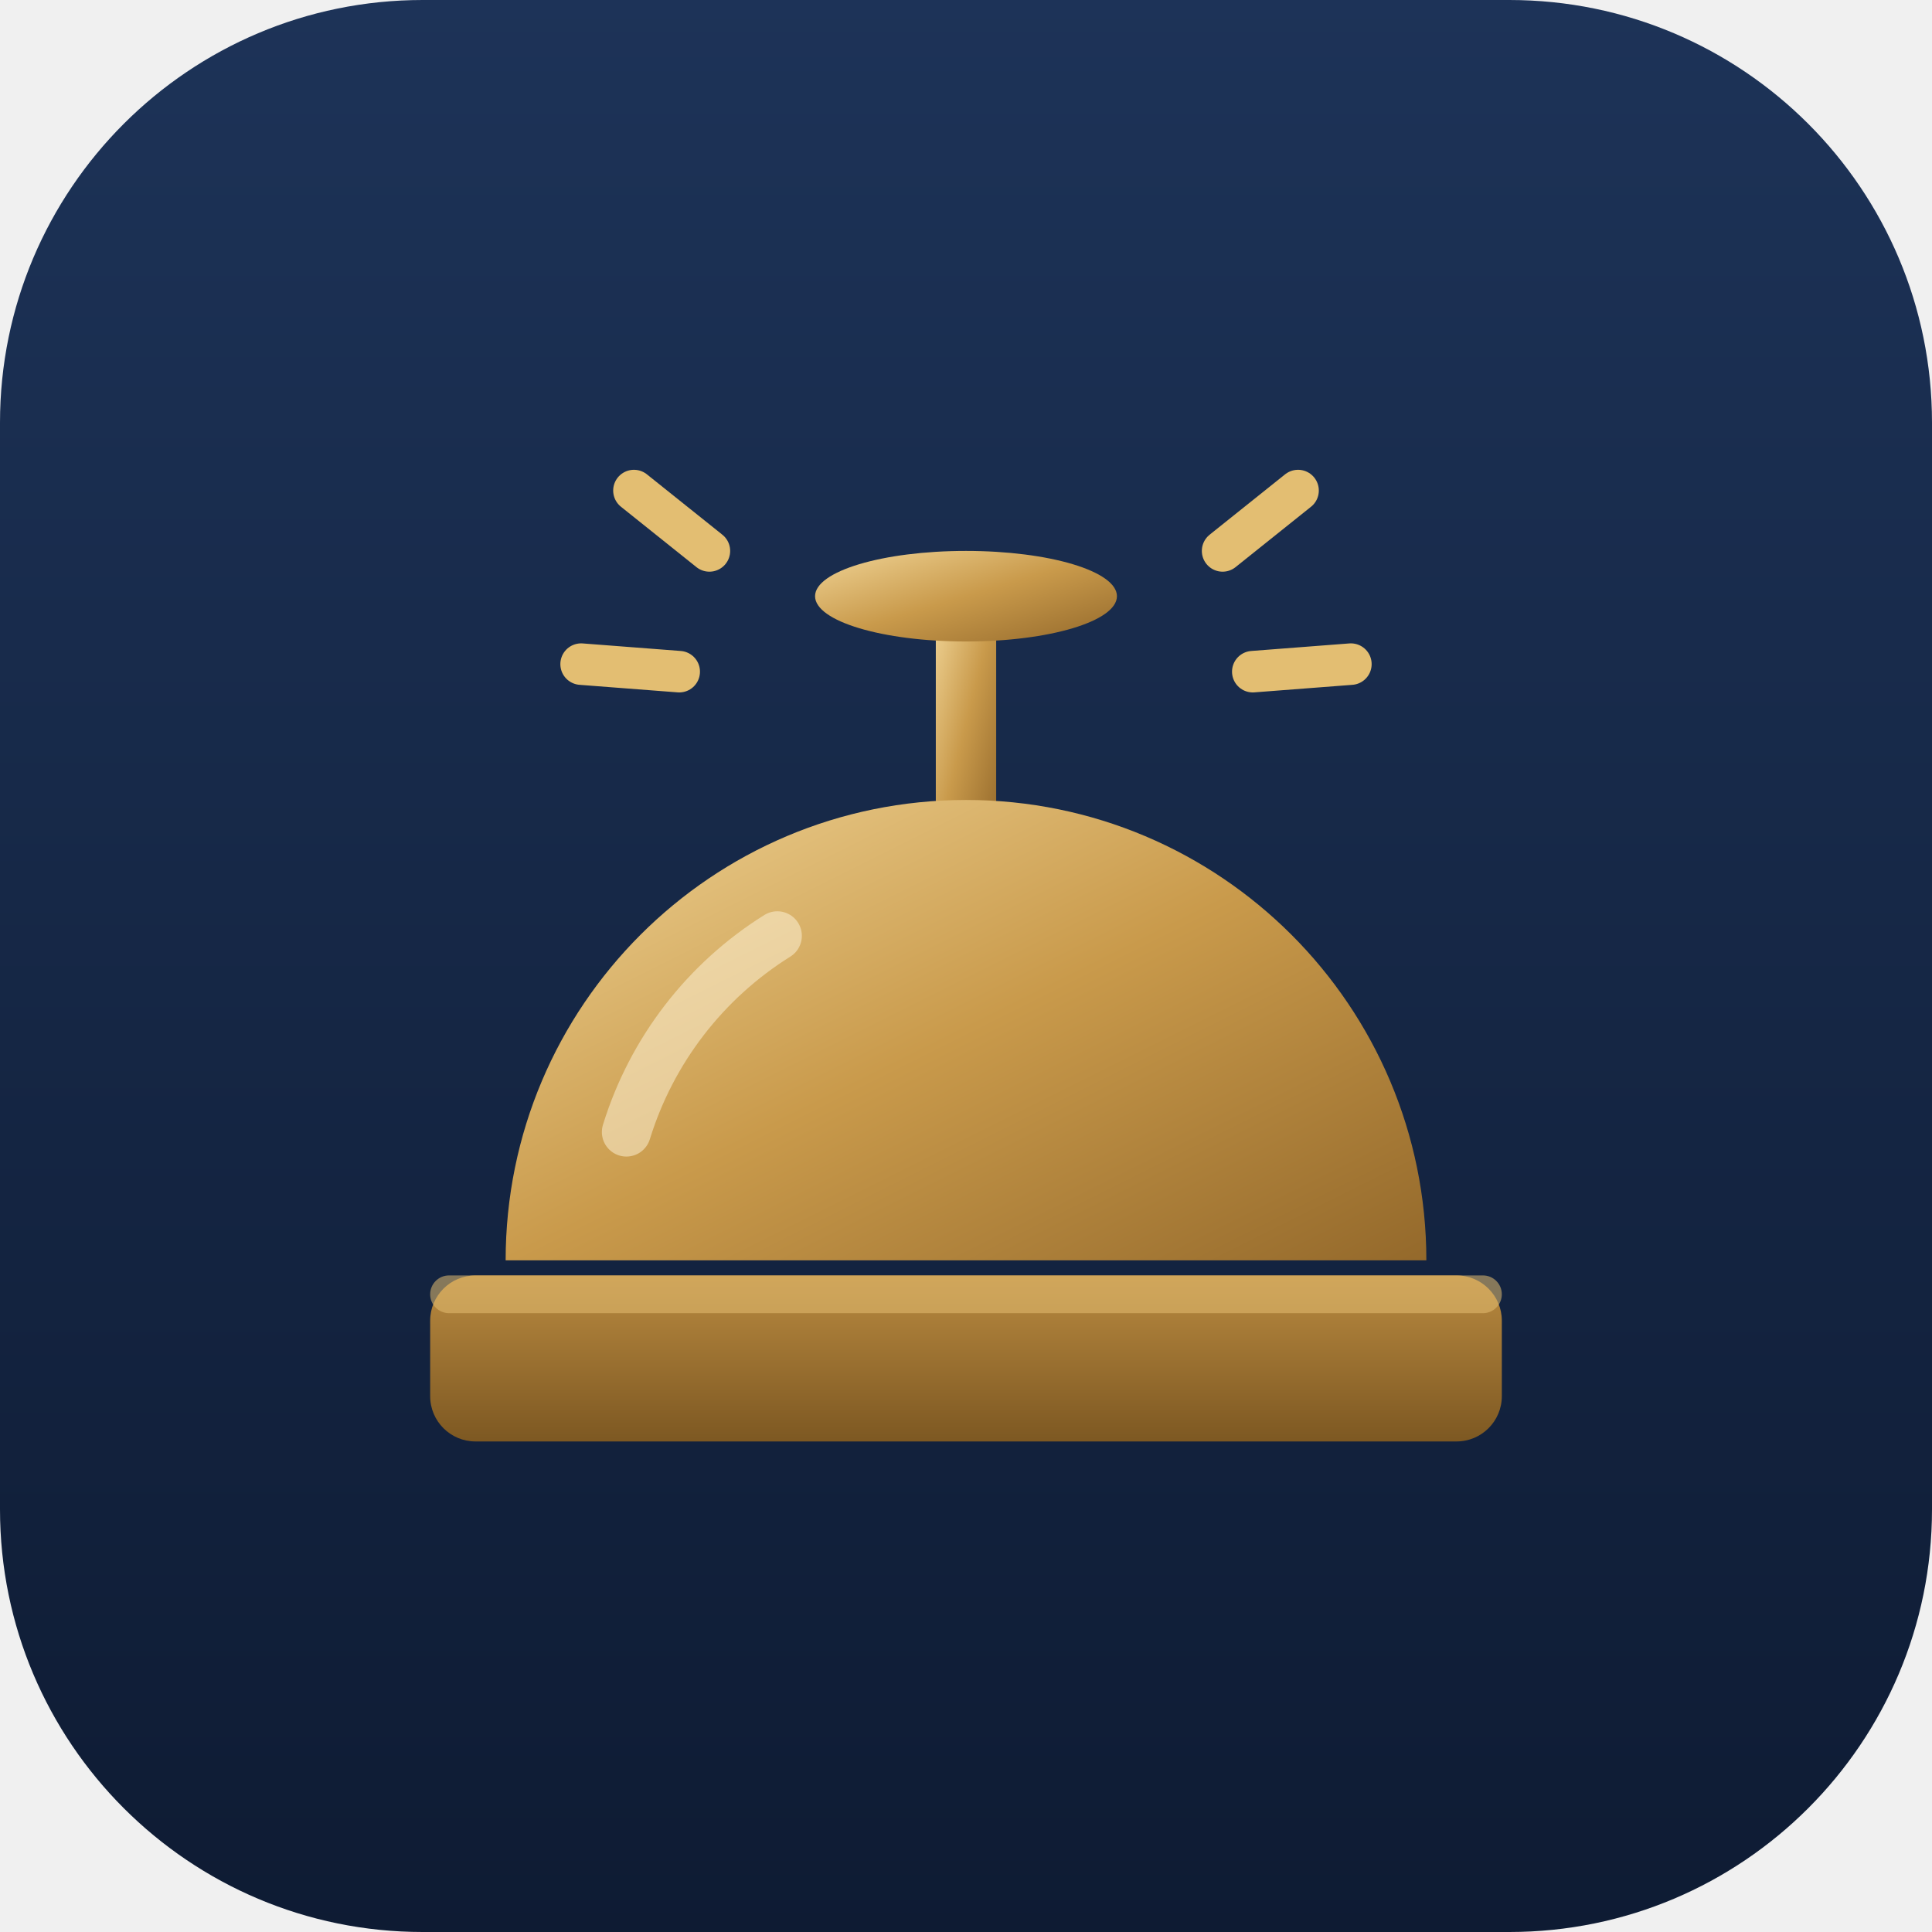
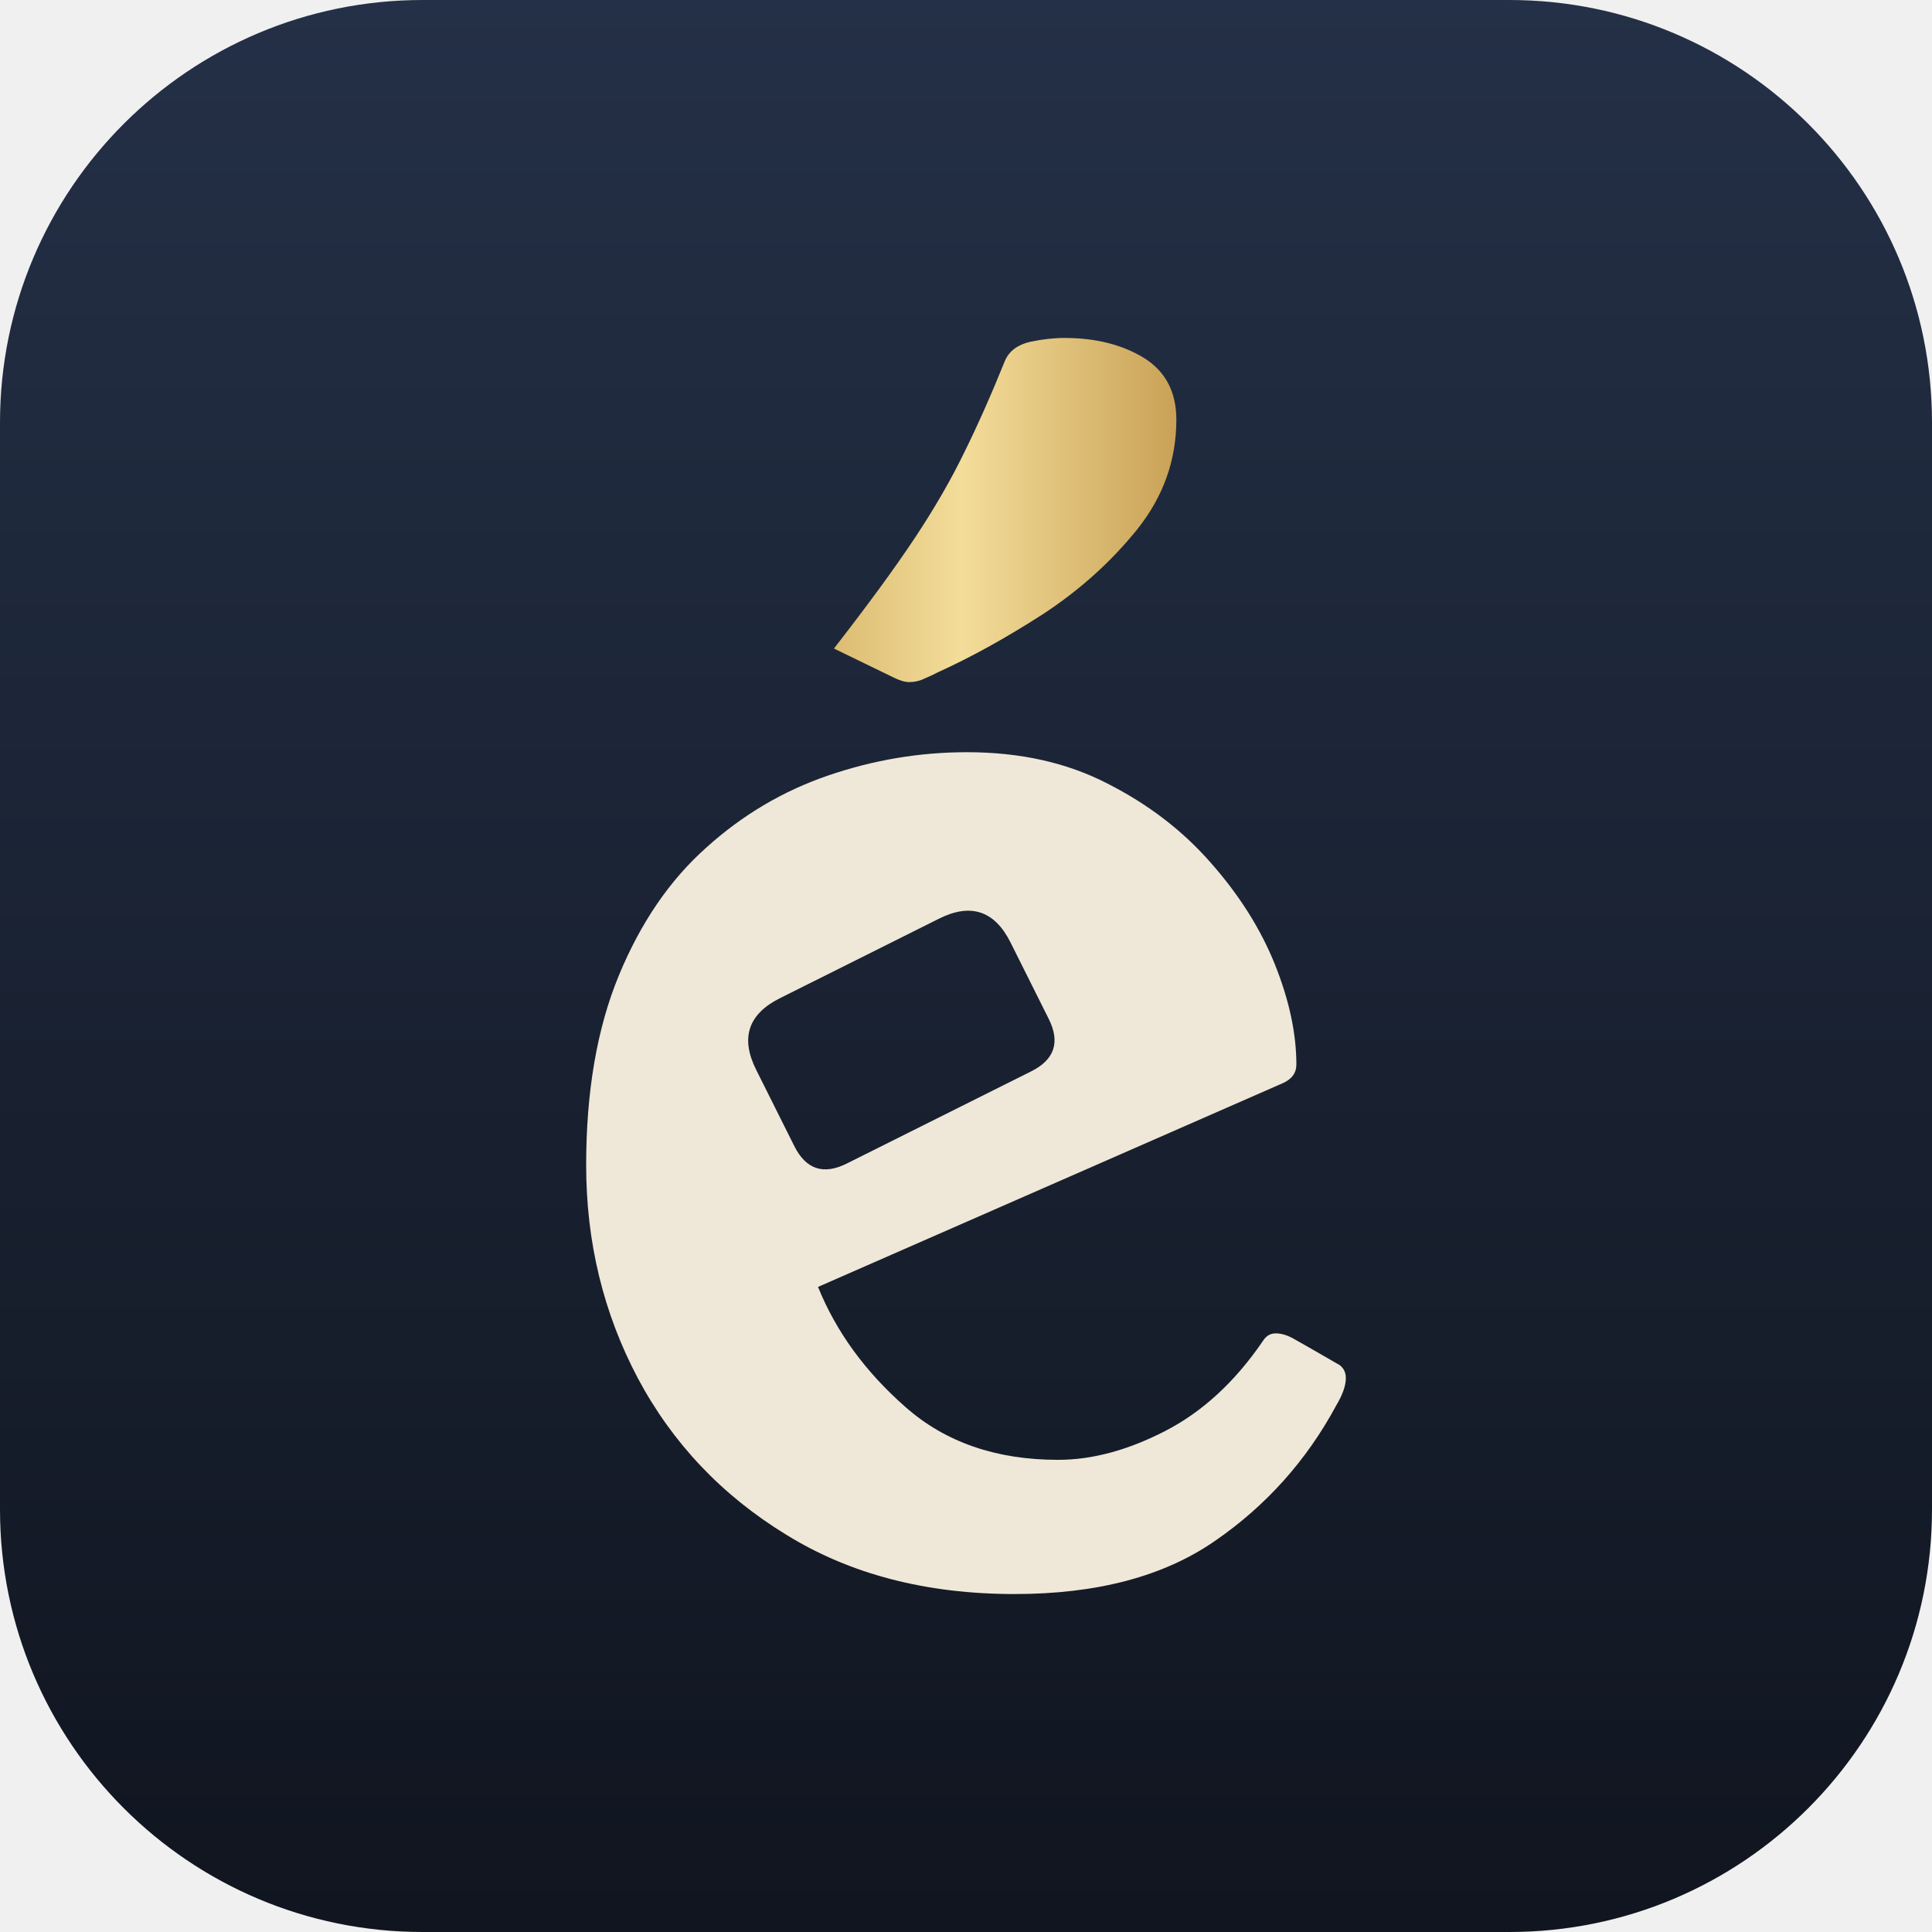
<svg xmlns="http://www.w3.org/2000/svg" viewBox="0 0 512 512">
  <defs>
-     <linearGradient id="c-bg" x1="0" y1="0" x2="0" y2="1">
-       <stop offset="0" stop-color="#1d3358" />
-       <stop offset="1" stop-color="#0e1b33" />
+     <linearGradient id="afbg" x1="0" y1="0" x2="0" y2="1">
+       <stop offset="0" stop-color="#243047" />
+       <stop offset="1" stop-color="#10151f" />
    </linearGradient>
-     <linearGradient id="c-messing" x1="0" y1="0" x2="1" y2="1">
-       <stop offset="0" stop-color="#f0d496" />
-       <stop offset=".5" stop-color="#c99a4b" />
-       <stop offset="1" stop-color="#94692b" />
+     <linearGradient id="afms" gradientUnits="userSpaceOnUse" x1="180" y1="0" x2="330" y2="0">
+       <stop offset="0" stop-color="#b98a35" />
+       <stop offset=".5" stop-color="#f3dd9a" />
+       <stop offset="1" stop-color="#b48434" />
    </linearGradient>
-     <linearGradient id="c-voet" x1="0" y1="0" x2="0" y2="1">
-       <stop offset="0" stop-color="#b98a40" />
-       <stop offset="1" stop-color="#7d5822" />
-     </linearGradient>
+     <mask id="afm" maskUnits="userSpaceOnUse" x="0" y="0" width="512" height="512">
+       <rect width="512" height="512" fill="#fff" />
+       <path transform="translate(242.17 268.50) rotate(-26.56) scale(.5)" d="M-72.92 29.18V-10.49Q-72.92 -35.29 -48.12 -35.29H34.54Q59.33 -35.29 59.33 -10.49V29.18Q59.33 47.37 41.15 47.37H-54.73Q-72.92 47.37 -72.92 29.18Z" fill="#000" />
+     </mask>
  </defs>
-   <rect width="512" height="512" rx="112" fill="url(#c-bg)" />
-   <g stroke="#e3be72" stroke-width="11" stroke-linecap="round" fill="none">
-     <path d="M168 130l20 16M154 176l26 2M344 130l-20 16M358 176l-26 2" />
+   <rect width="512" height="512" rx="112" fill="url(#afbg)" />
+   <g transform="translate(256 256) scale(1.14) translate(-256 -256)">
+     <path d="M221.6 330.6 Q227.9 346.2 241.9 358.5 Q255.8 370.8 277.4 370.8 Q289.3 370.8 302.3 364.1 Q315.3 357.4 325.0 343.2 Q326.1 341.4 328.0 341.4 Q329.8 341.4 331.9 342.5 Q333.9 343.6 342.9 348.8 Q344.3 349.9 344.3 351.8 Q344.3 354.4 342.1 358.1 Q331.7 377.4 313.8 389.7 Q296.0 402.0 267.3 402.0 Q236.5 402.0 214.2 388.2 Q191.8 374.5 179.7 351.8 Q167.7 329.1 167.7 302.3 Q167.7 276.6 175.3 258.2 Q182.9 239.8 195.6 228.5 Q208.2 217.1 224.0 211.7 Q239.8 206.3 256.2 206.3 Q274.8 206.3 288.9 213.6 Q303.1 220.8 312.9 232.0 Q322.8 243.2 327.8 255.6 Q332.8 268.1 332.8 278.9 Q332.8 281.9 329.5 283.3 Z" fill="#efe8d8" mask="url(#afm)" />
+     <path d="M225.3 182.2 Q237.2 166.9 244.1 156.5 Q251.0 146.1 255.6 136.6 Q260.3 127.1 265.1 115.2 Q266.6 111.9 270.9 110.9 Q275.2 110.0 278.9 110.0 Q289.7 110.0 297.3 114.6 Q304.9 119.3 304.9 129.0 Q304.9 143.1 295.8 154.5 Q286.7 165.8 273.9 174.2 Q261.0 182.5 249.5 187.7 Q248.0 188.5 246.3 189.2 Q244.7 190.0 242.8 190.0 Q241.3 190.0 239.1 188.9 Z" fill="url(#afms)" />
  </g>
-   <rect x="248" y="160" width="16" height="64" rx="6" fill="url(#c-messing)" />
-   <ellipse cx="256" cy="158" rx="40" ry="12" fill="url(#c-messing)" />
-   <path d="M134 334a122 122 0 0 1 244 0z" fill="url(#c-messing)" />
-   <path d="M166 300A94 94 0 0 1 206 248" stroke="#fff6dc" stroke-opacity=".5" stroke-width="13" stroke-linecap="round" fill="none" />
-   <rect x="114" y="338" width="284" height="44" rx="12" fill="url(#c-voet)" />
-   <rect x="114" y="338" width="284" height="10" rx="5" fill="#e3be72" fill-opacity=".55" />
</svg>
